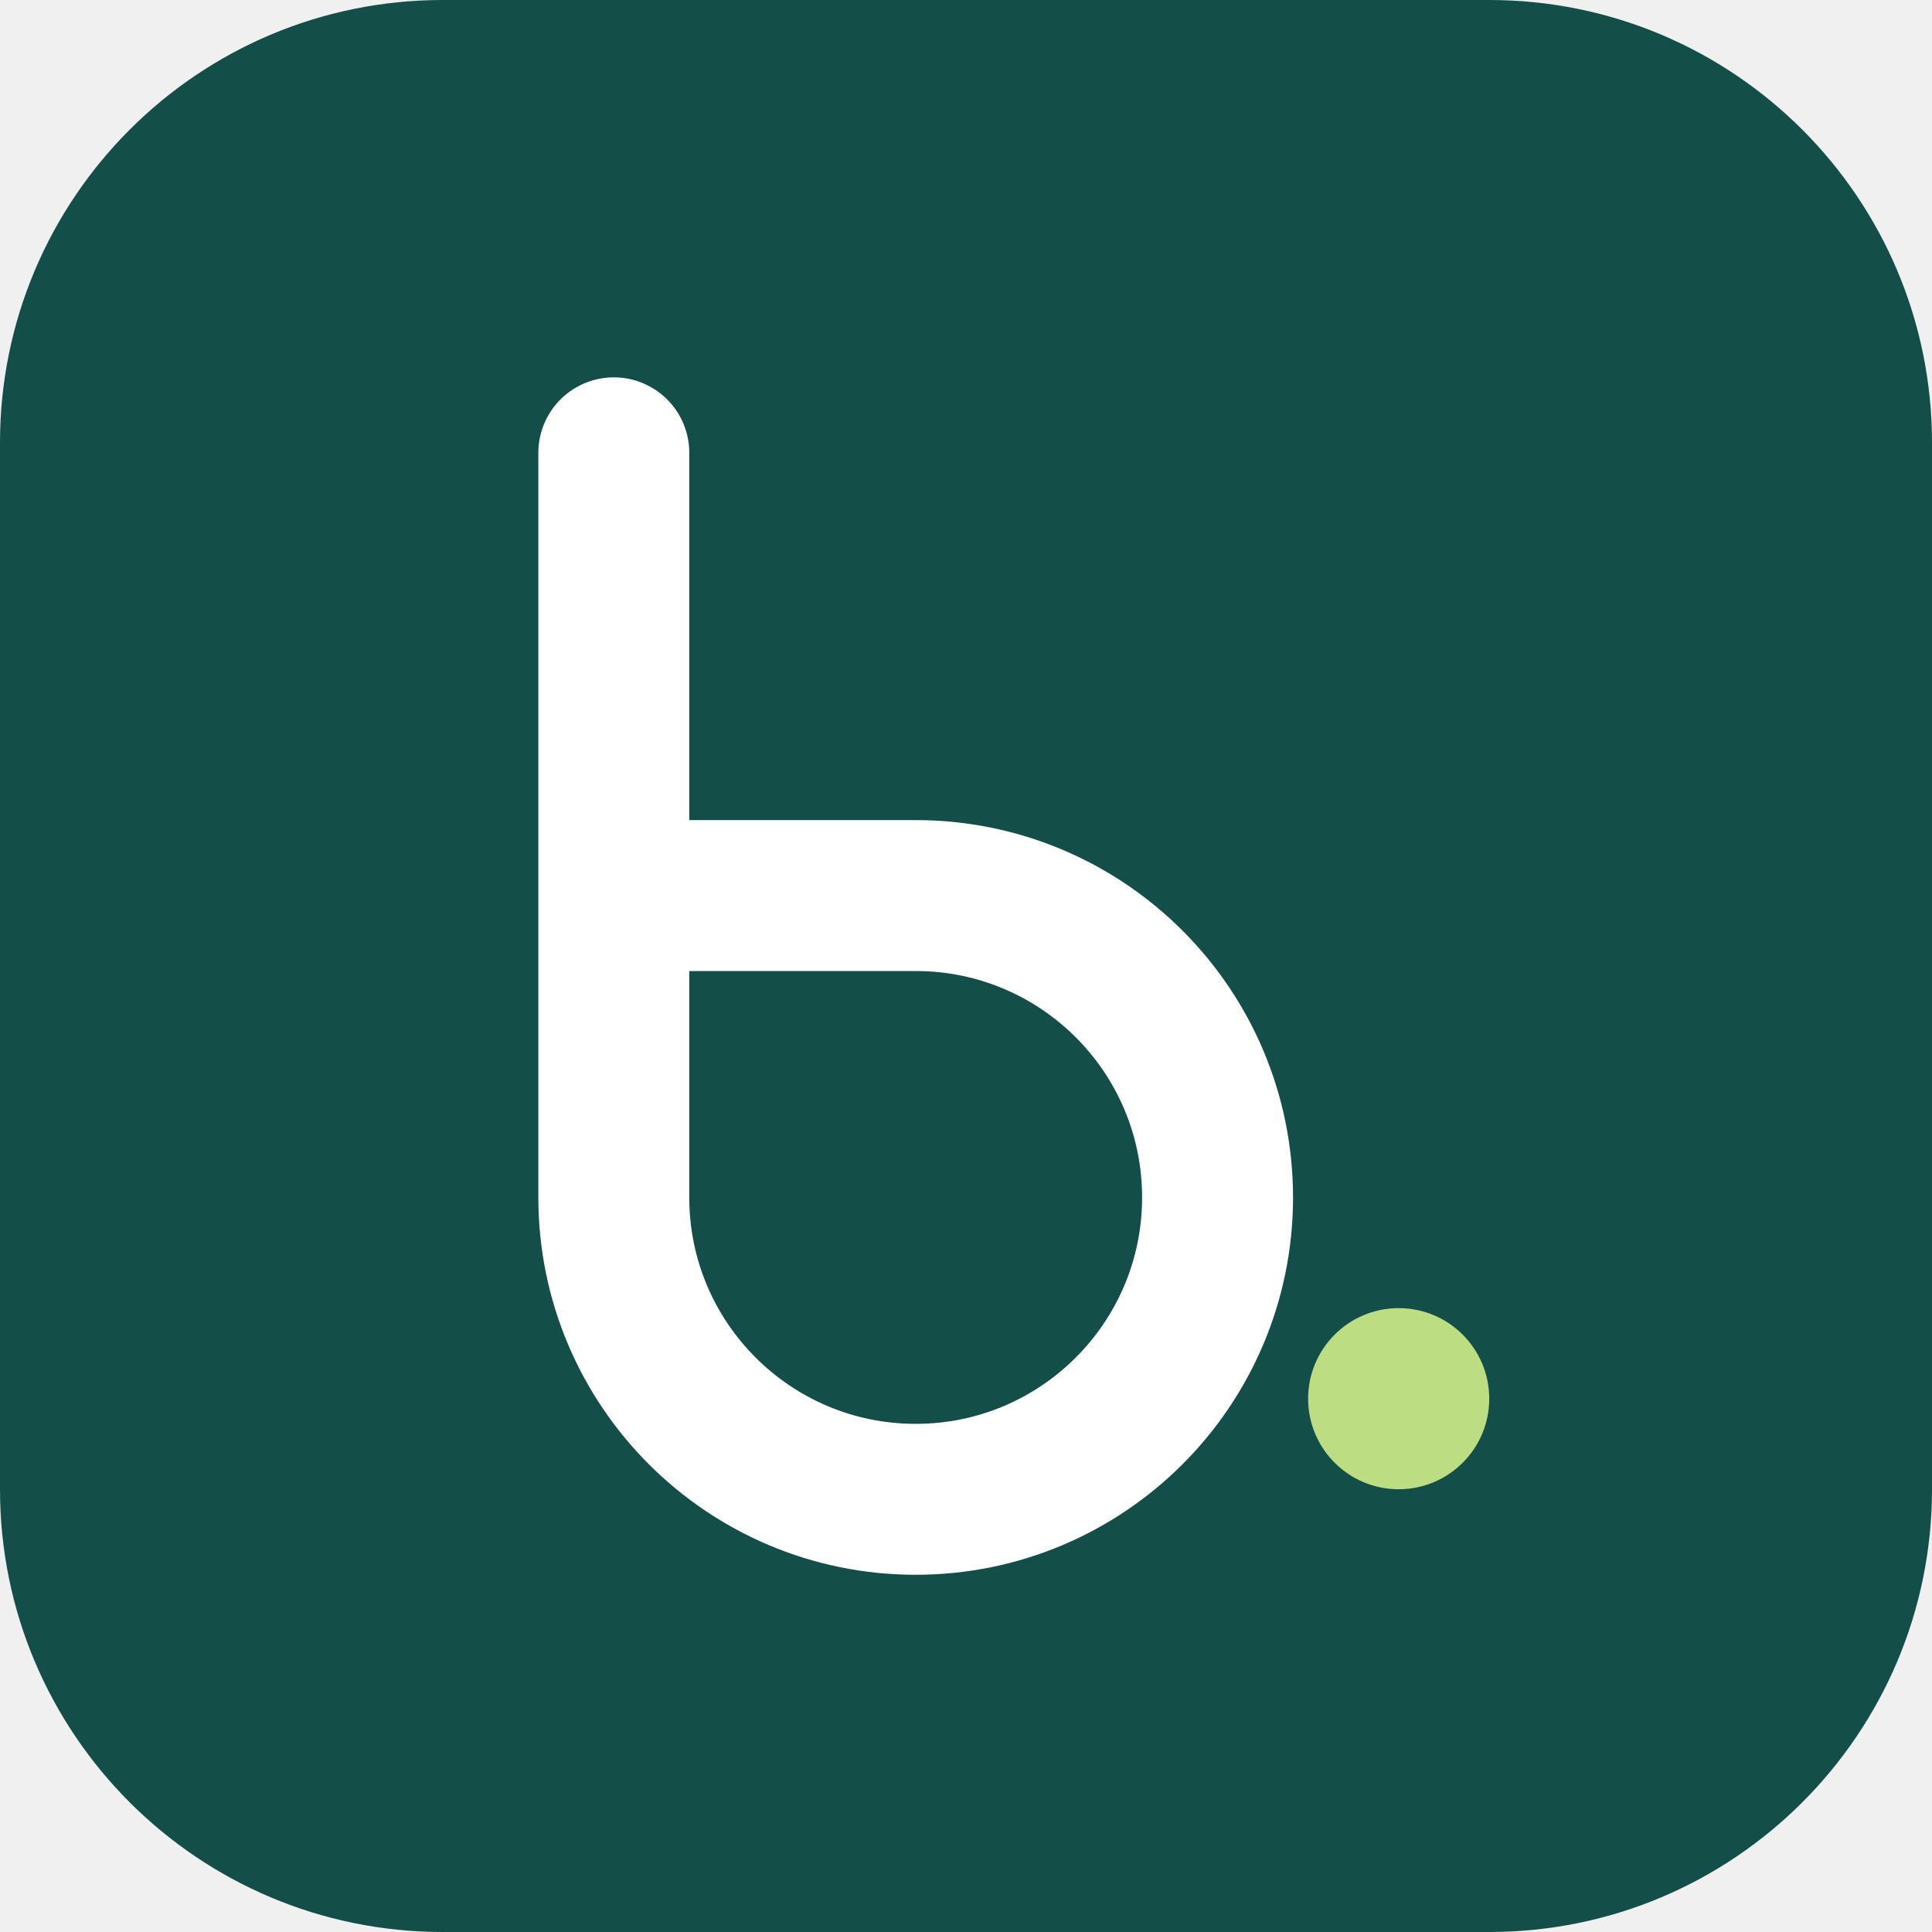
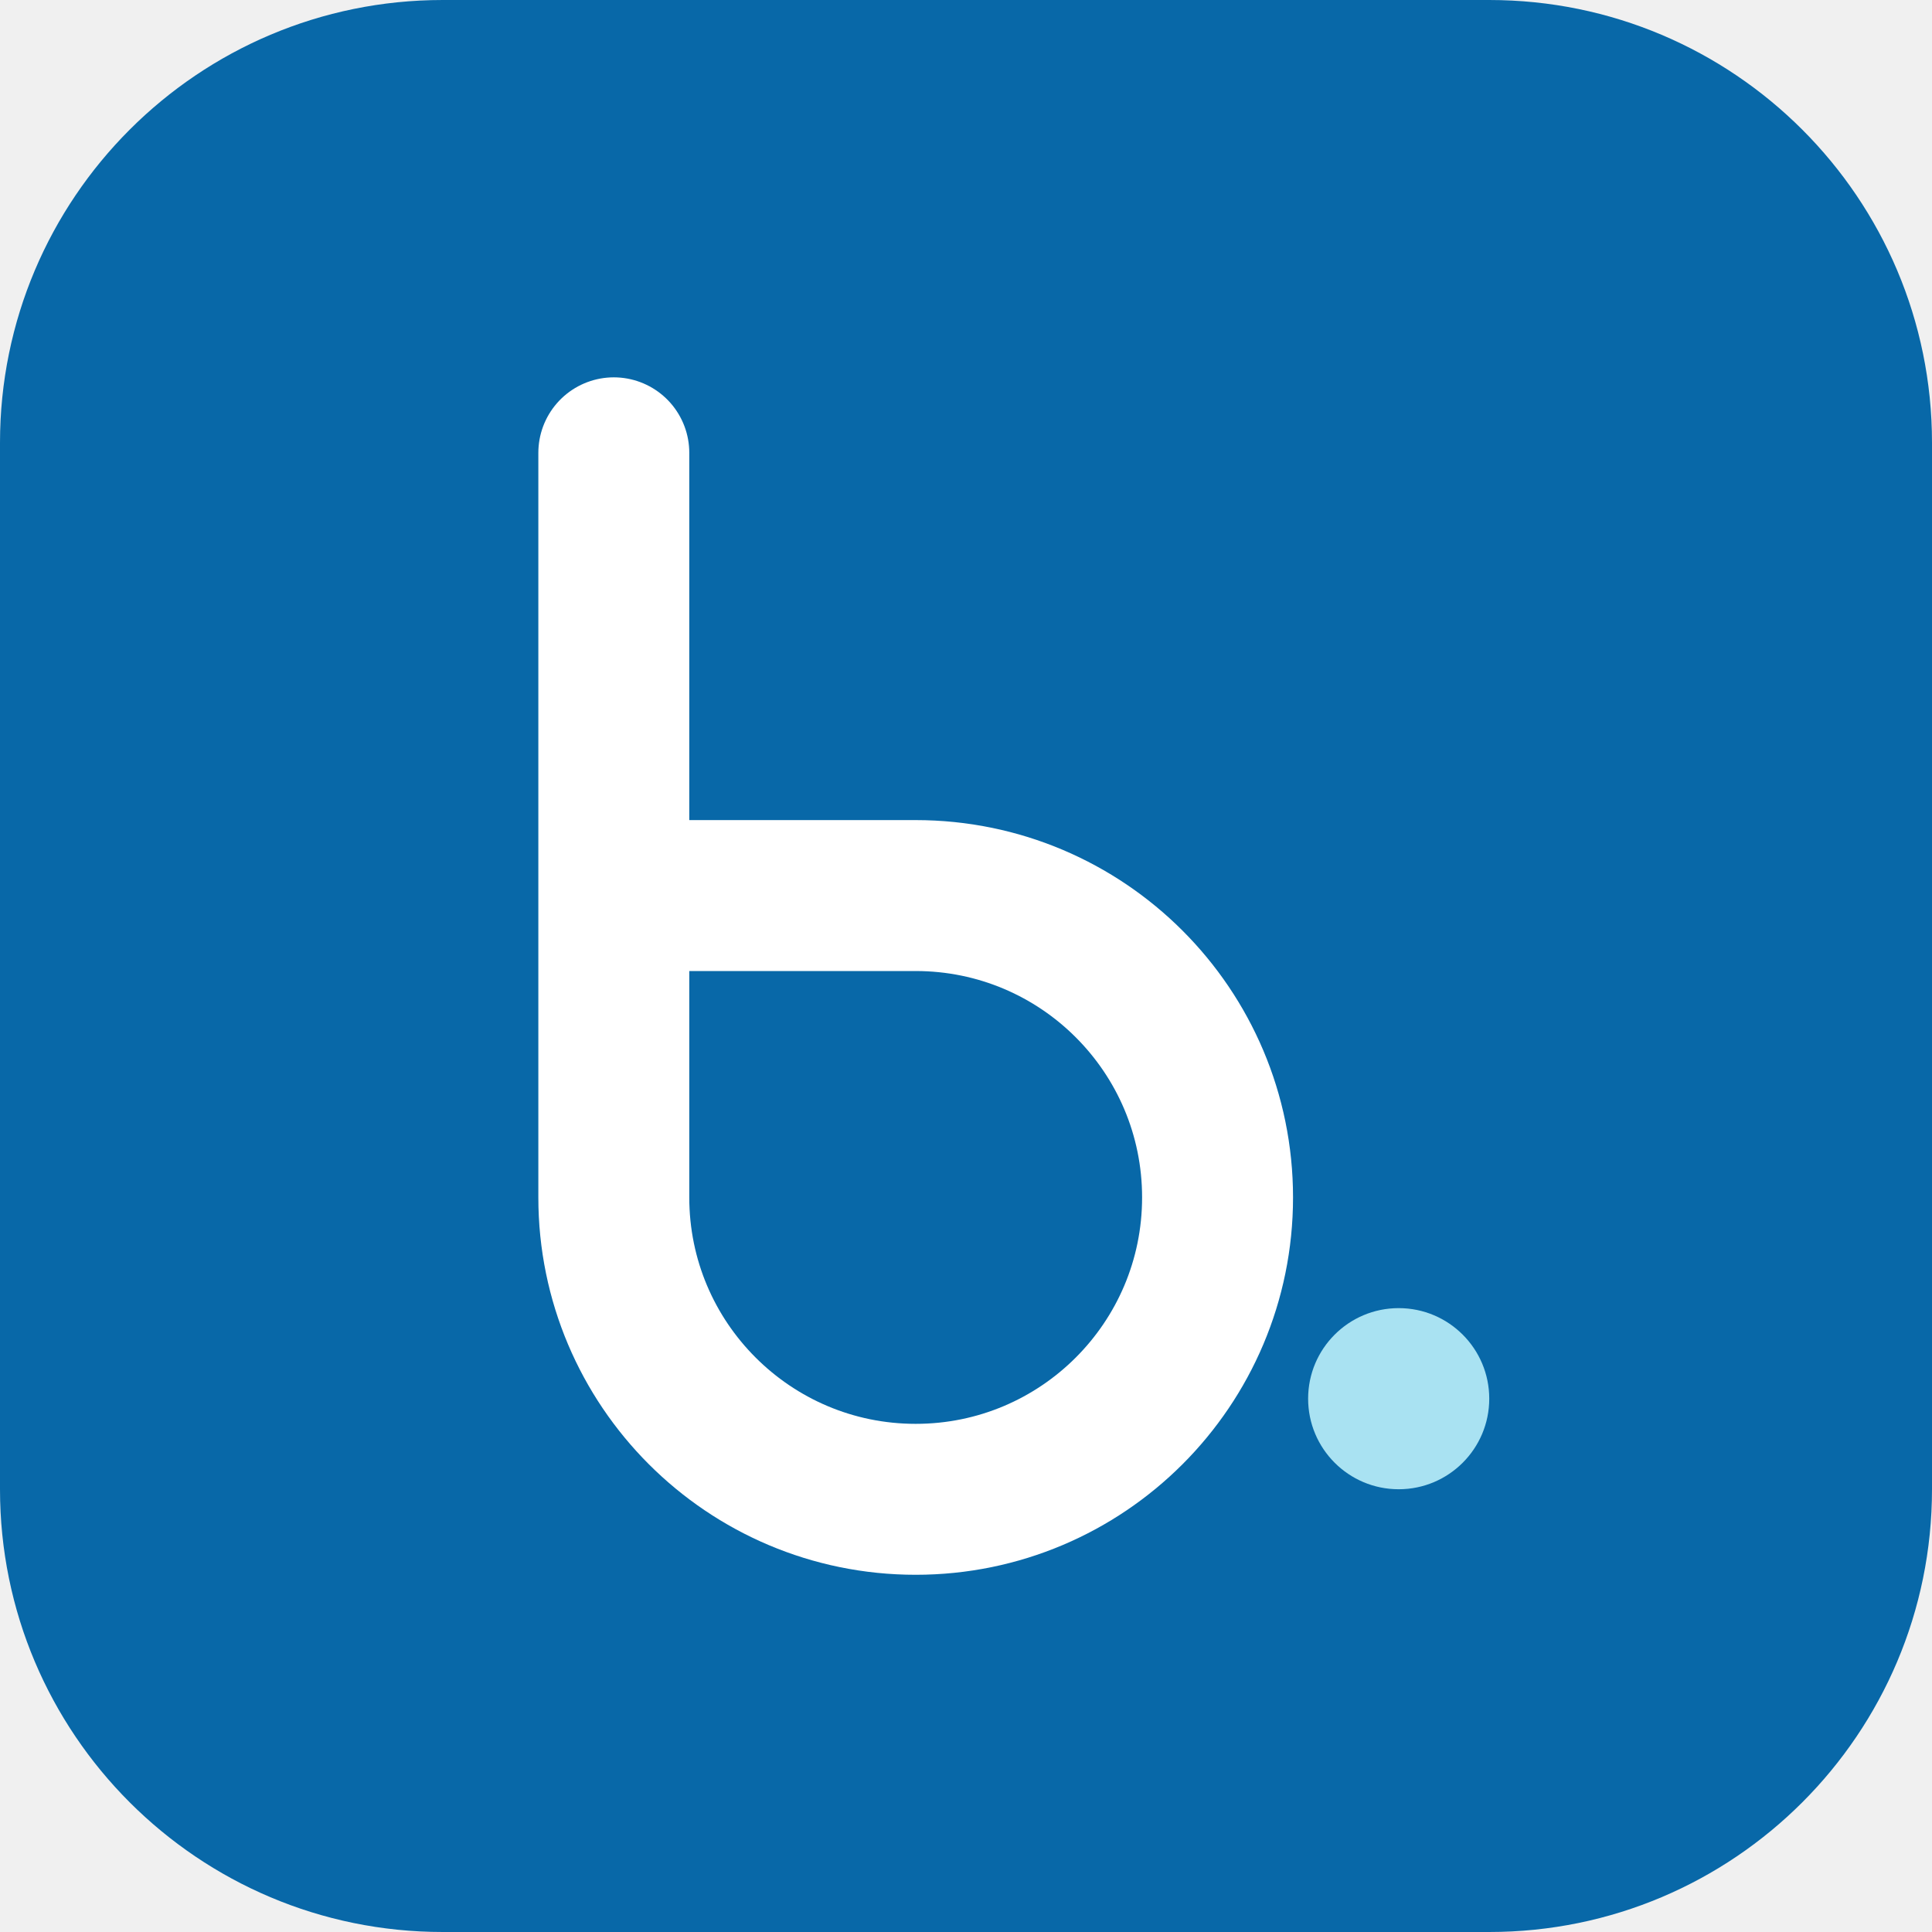
<svg xmlns="http://www.w3.org/2000/svg" viewBox="0 0 192 192">
-   <rect width="192" height="192" rx="44" fill="#134e48" />
+   <rect width="192" height="192" rx="44" fill="#0868a8" />
  <path d="M61 45v74a30 30 0 1 0 30-30H61" fill="none" stroke="#fff" stroke-width="15" stroke-linecap="round" />
-   <circle cx="139" cy="139" r="9" fill="#bcdd82" />
+   <circle cx="139" cy="139" r="9" fill="#a9e2f2" />
</svg>
